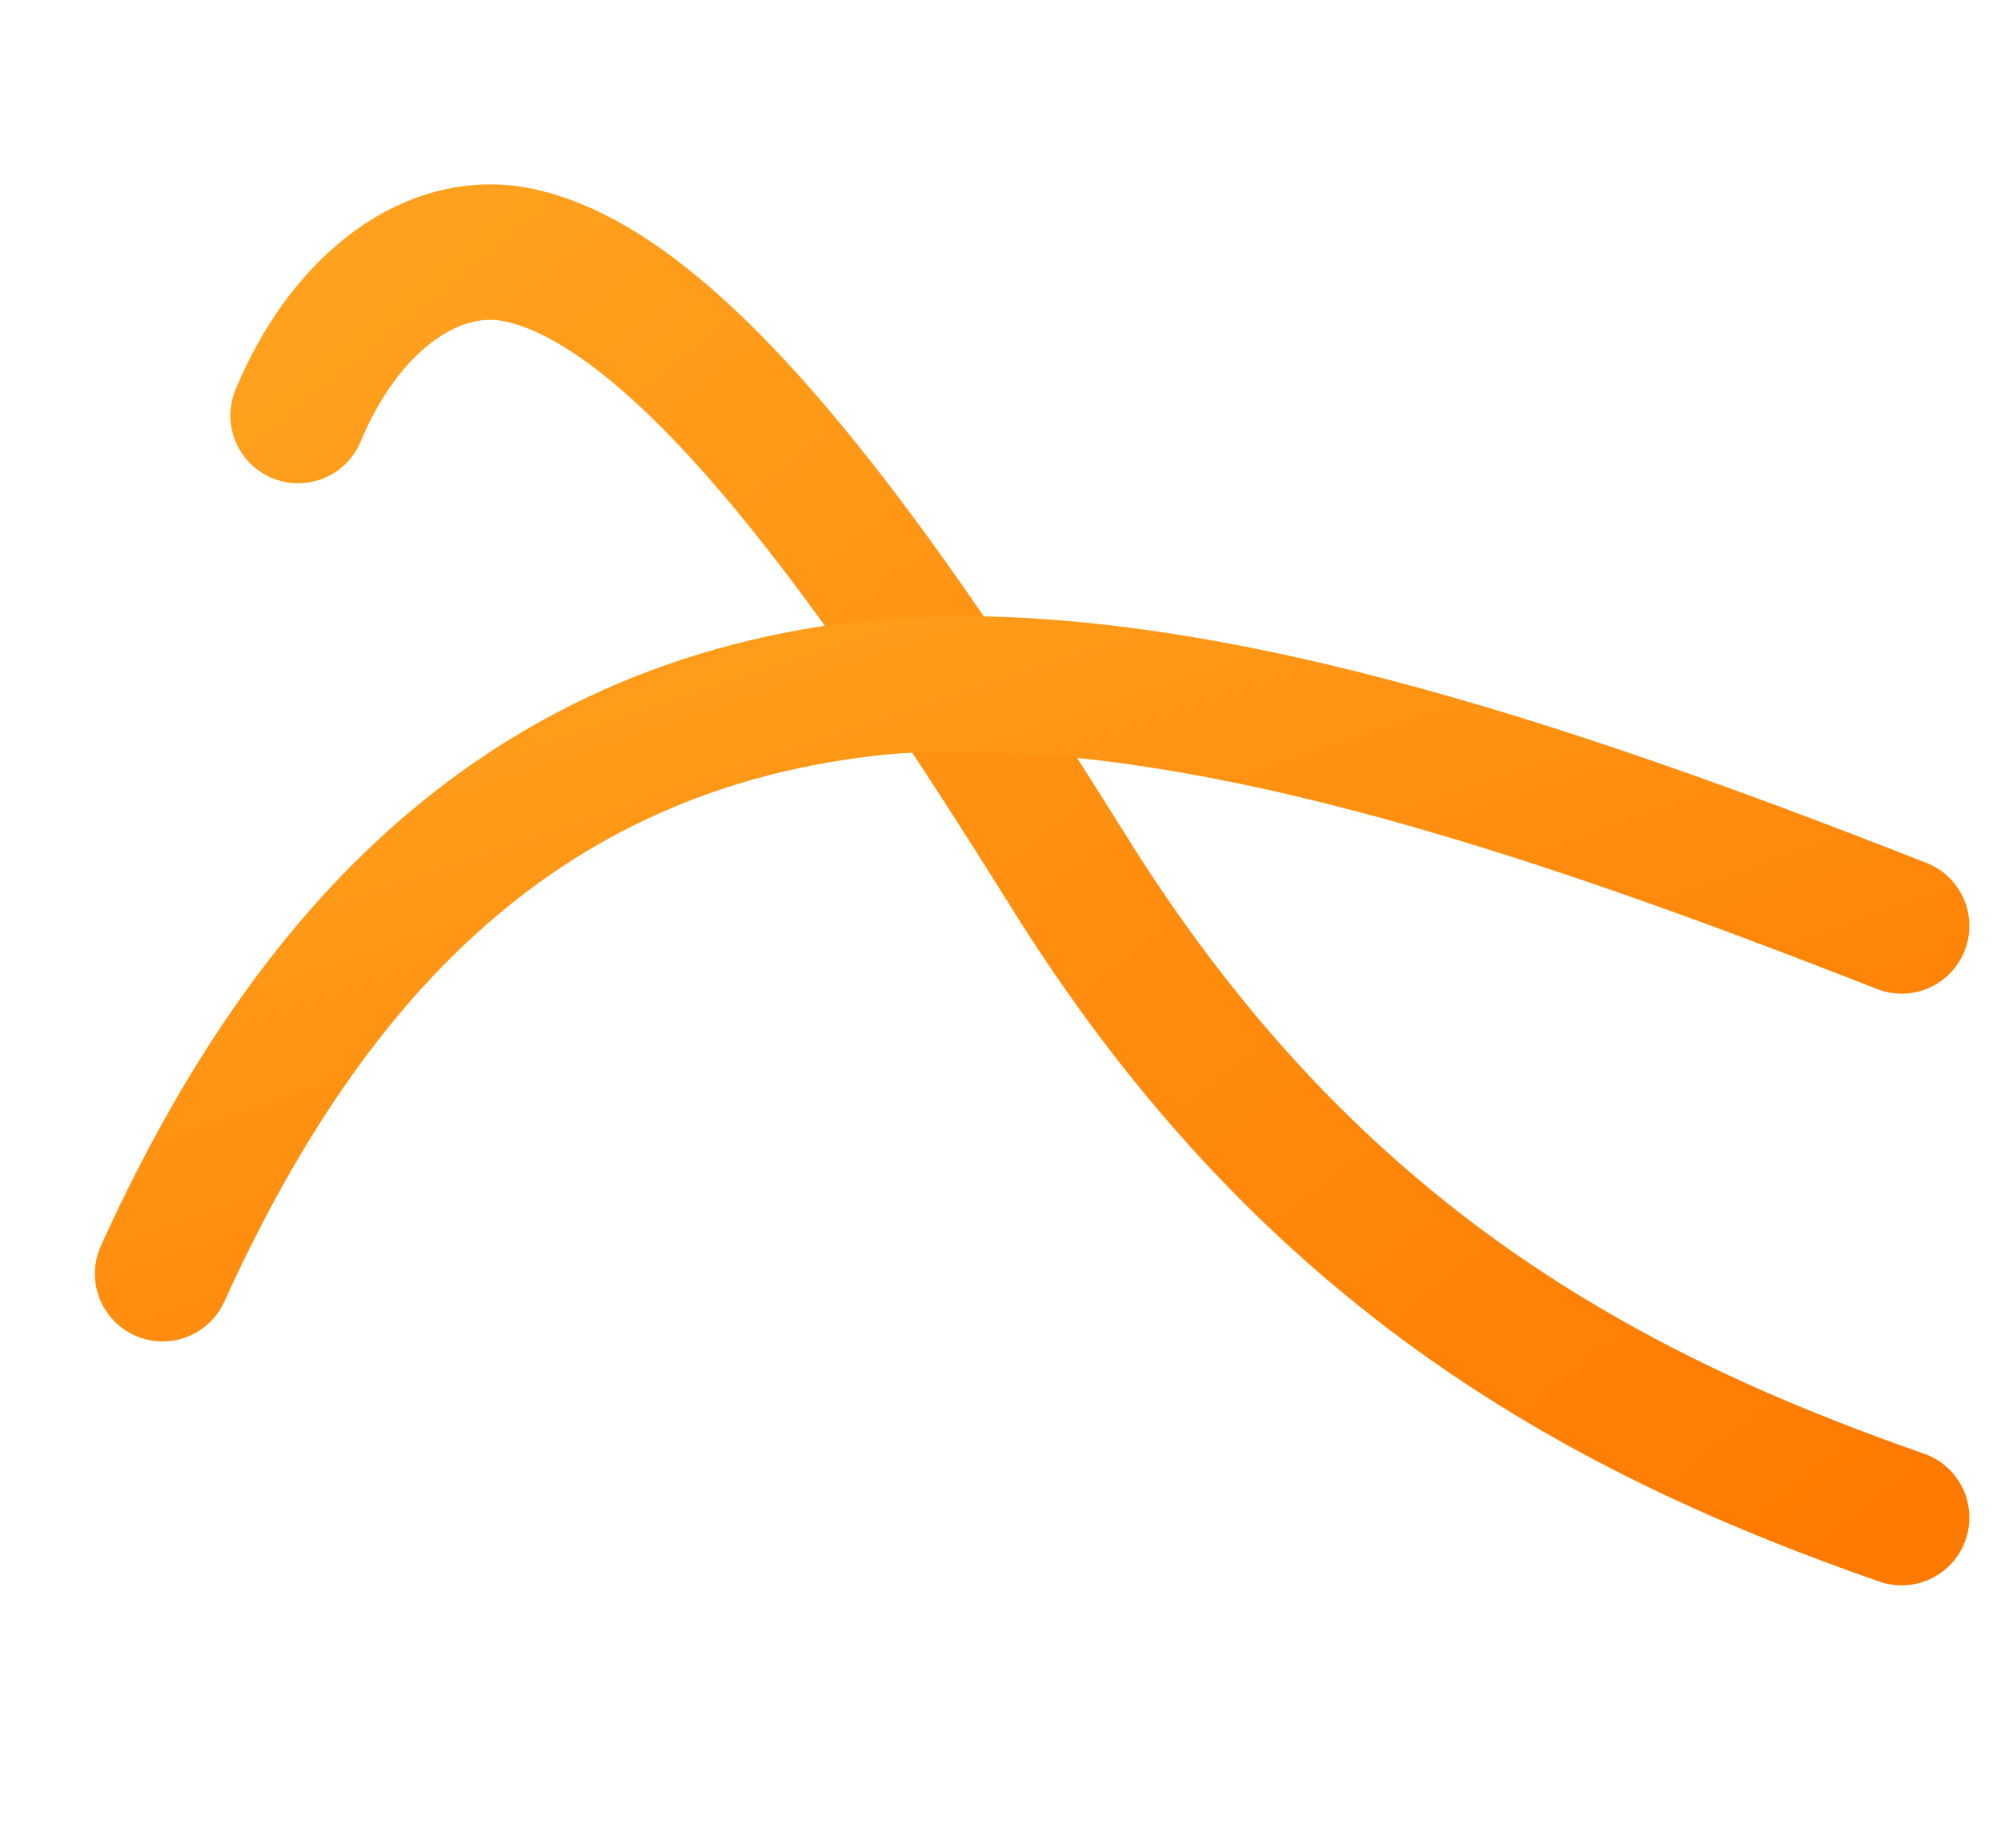
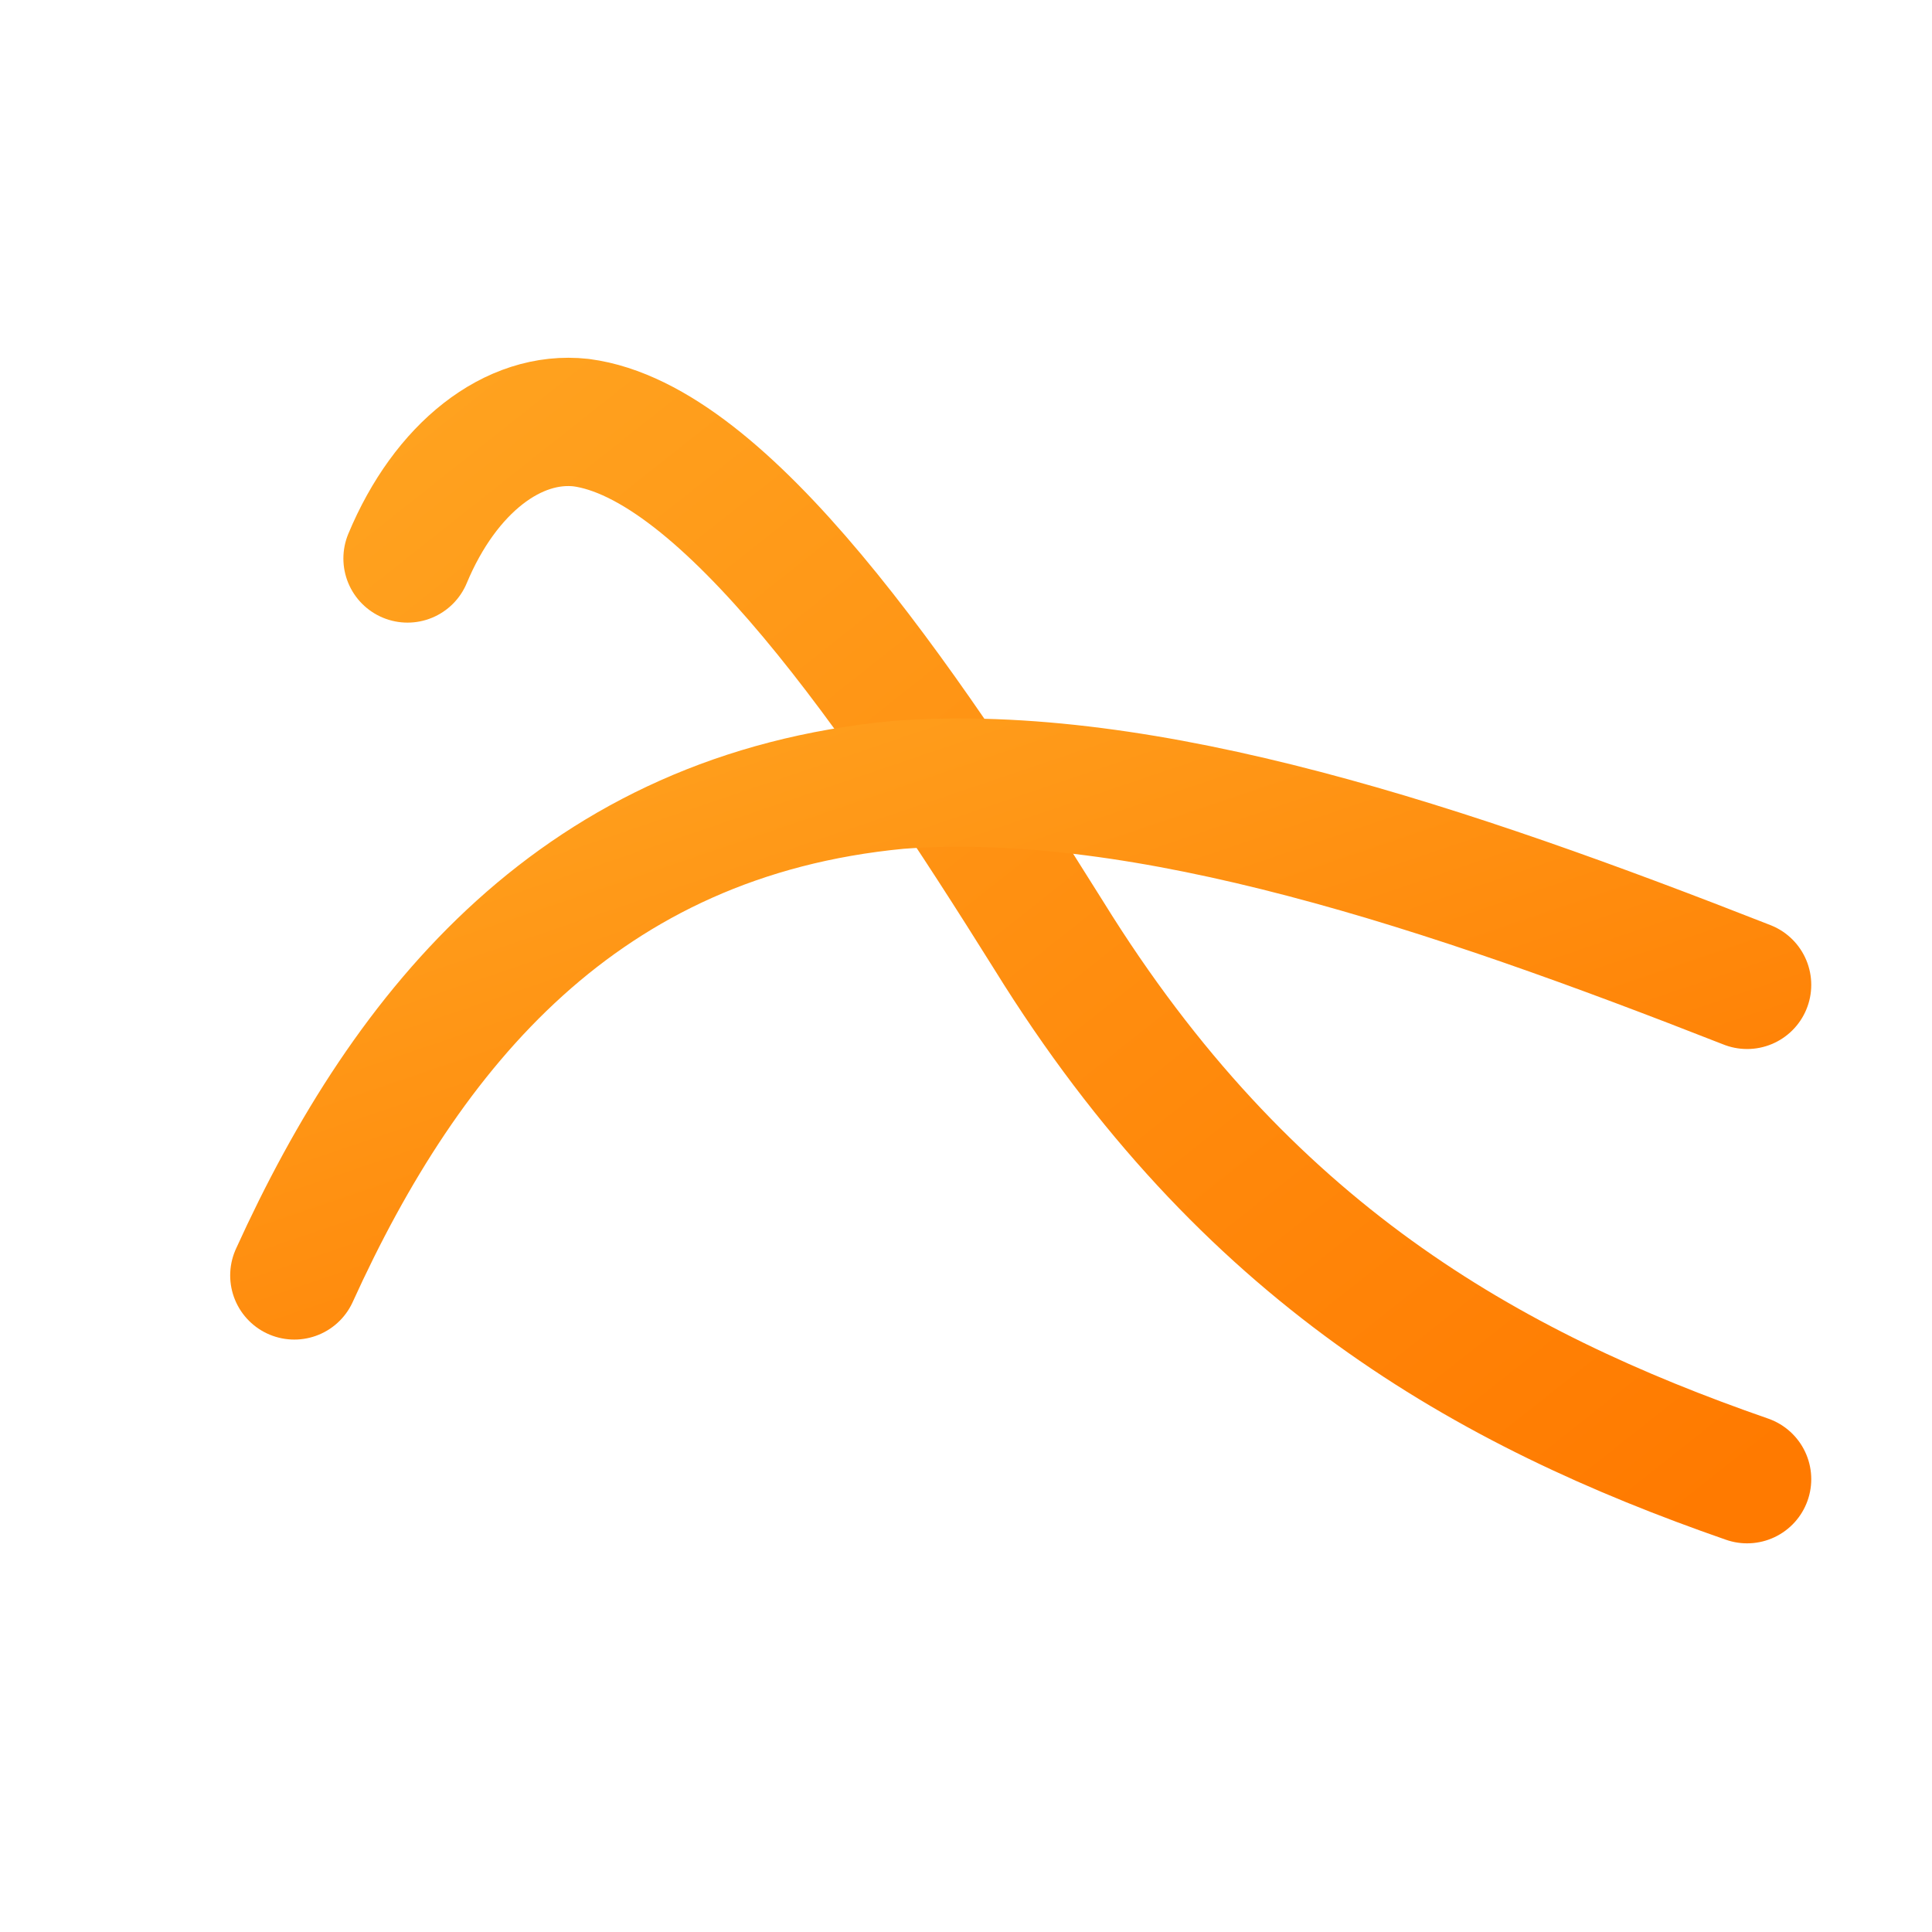
- <svg xmlns="http://www.w3.org/2000/svg" viewBox="0 0 443 409" width="443" height="409">
+ <svg xmlns="http://www.w3.org/2000/svg" viewBox="0 0 512 512">
  <defs>
    <linearGradient id="g" x1="0" y1="0" x2="1" y2="1">
      <stop offset="0" stop-color="#ffa21f" />
      <stop offset="1" stop-color="#ff7a00" />
    </linearGradient>
  </defs>
-   <g fill="none" stroke="url(#g)" stroke-width="30" stroke-linecap="round" stroke-linejoin="round">
+   <g transform="translate(42 56) scale(1.0)" fill="none" stroke="url(#g)" stroke-width="34" stroke-linecap="round" stroke-linejoin="round">
    <path d="M66 92C76 68 94 54 112 56C150 61 196 128 236 192C288 276 352 312 421 336" />
    <path d="M36 282C66 216 112 160 196 152C262 147 342 174 421 205" />
  </g>
</svg>
